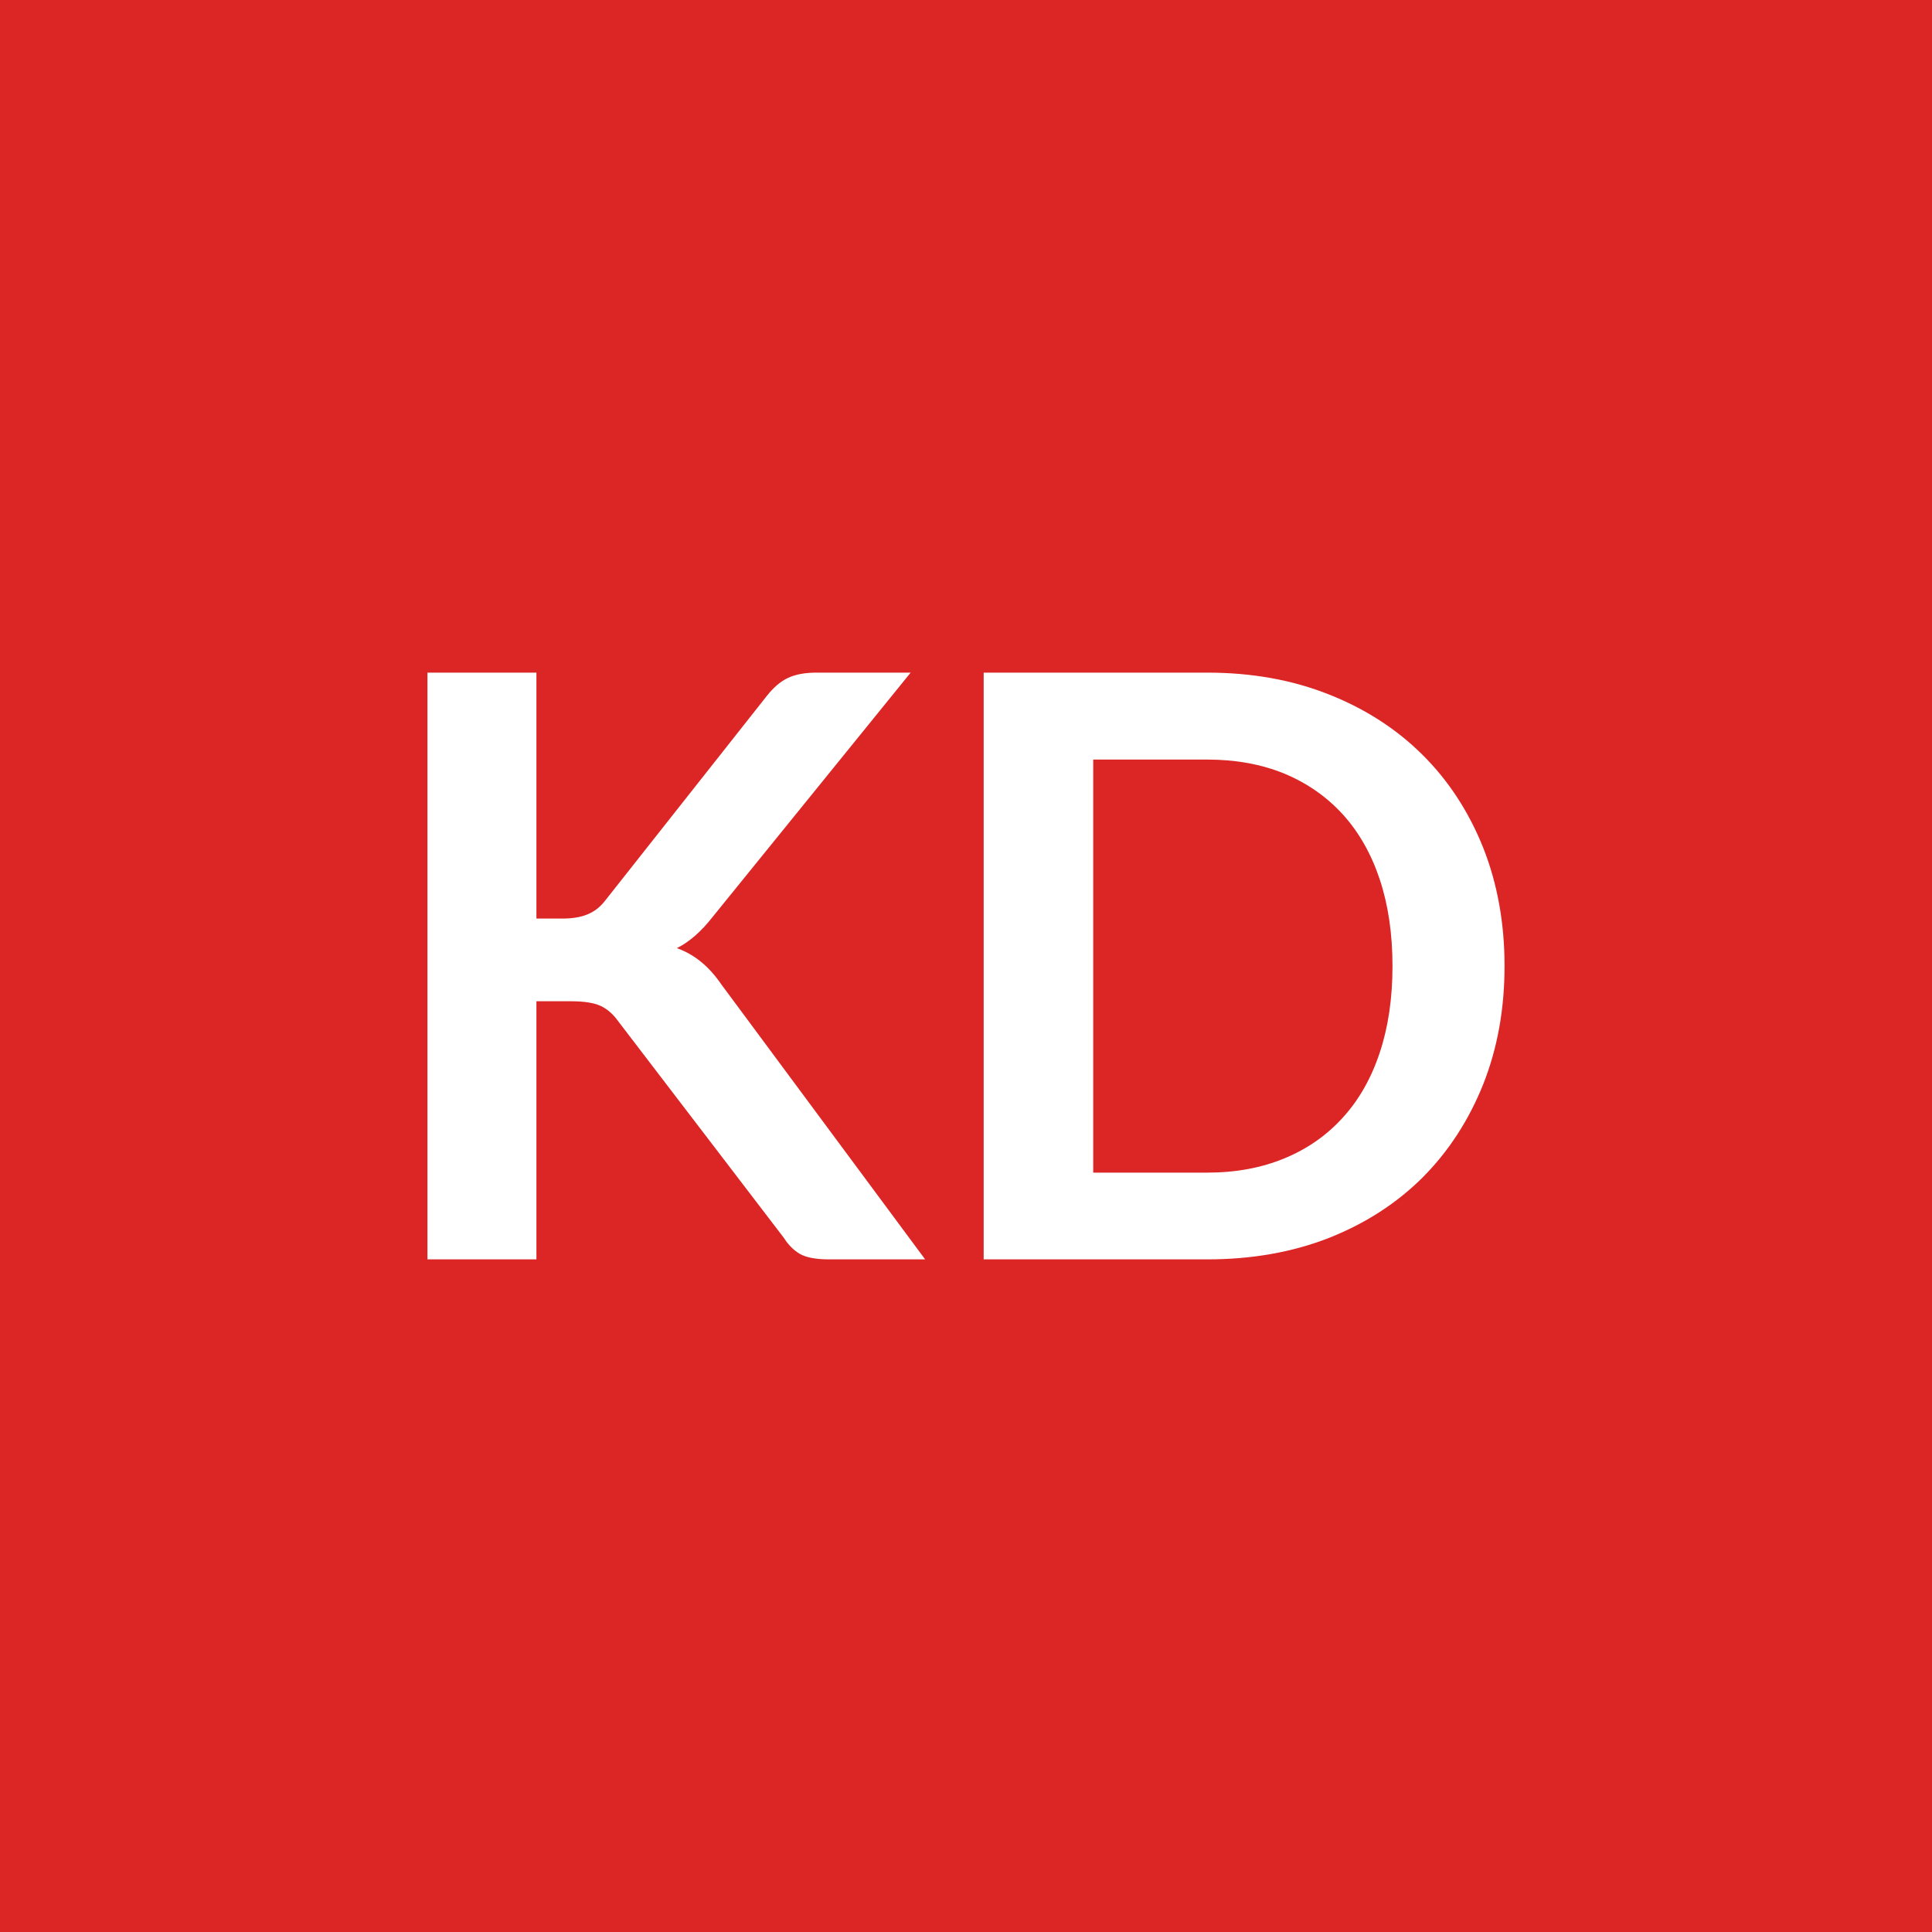
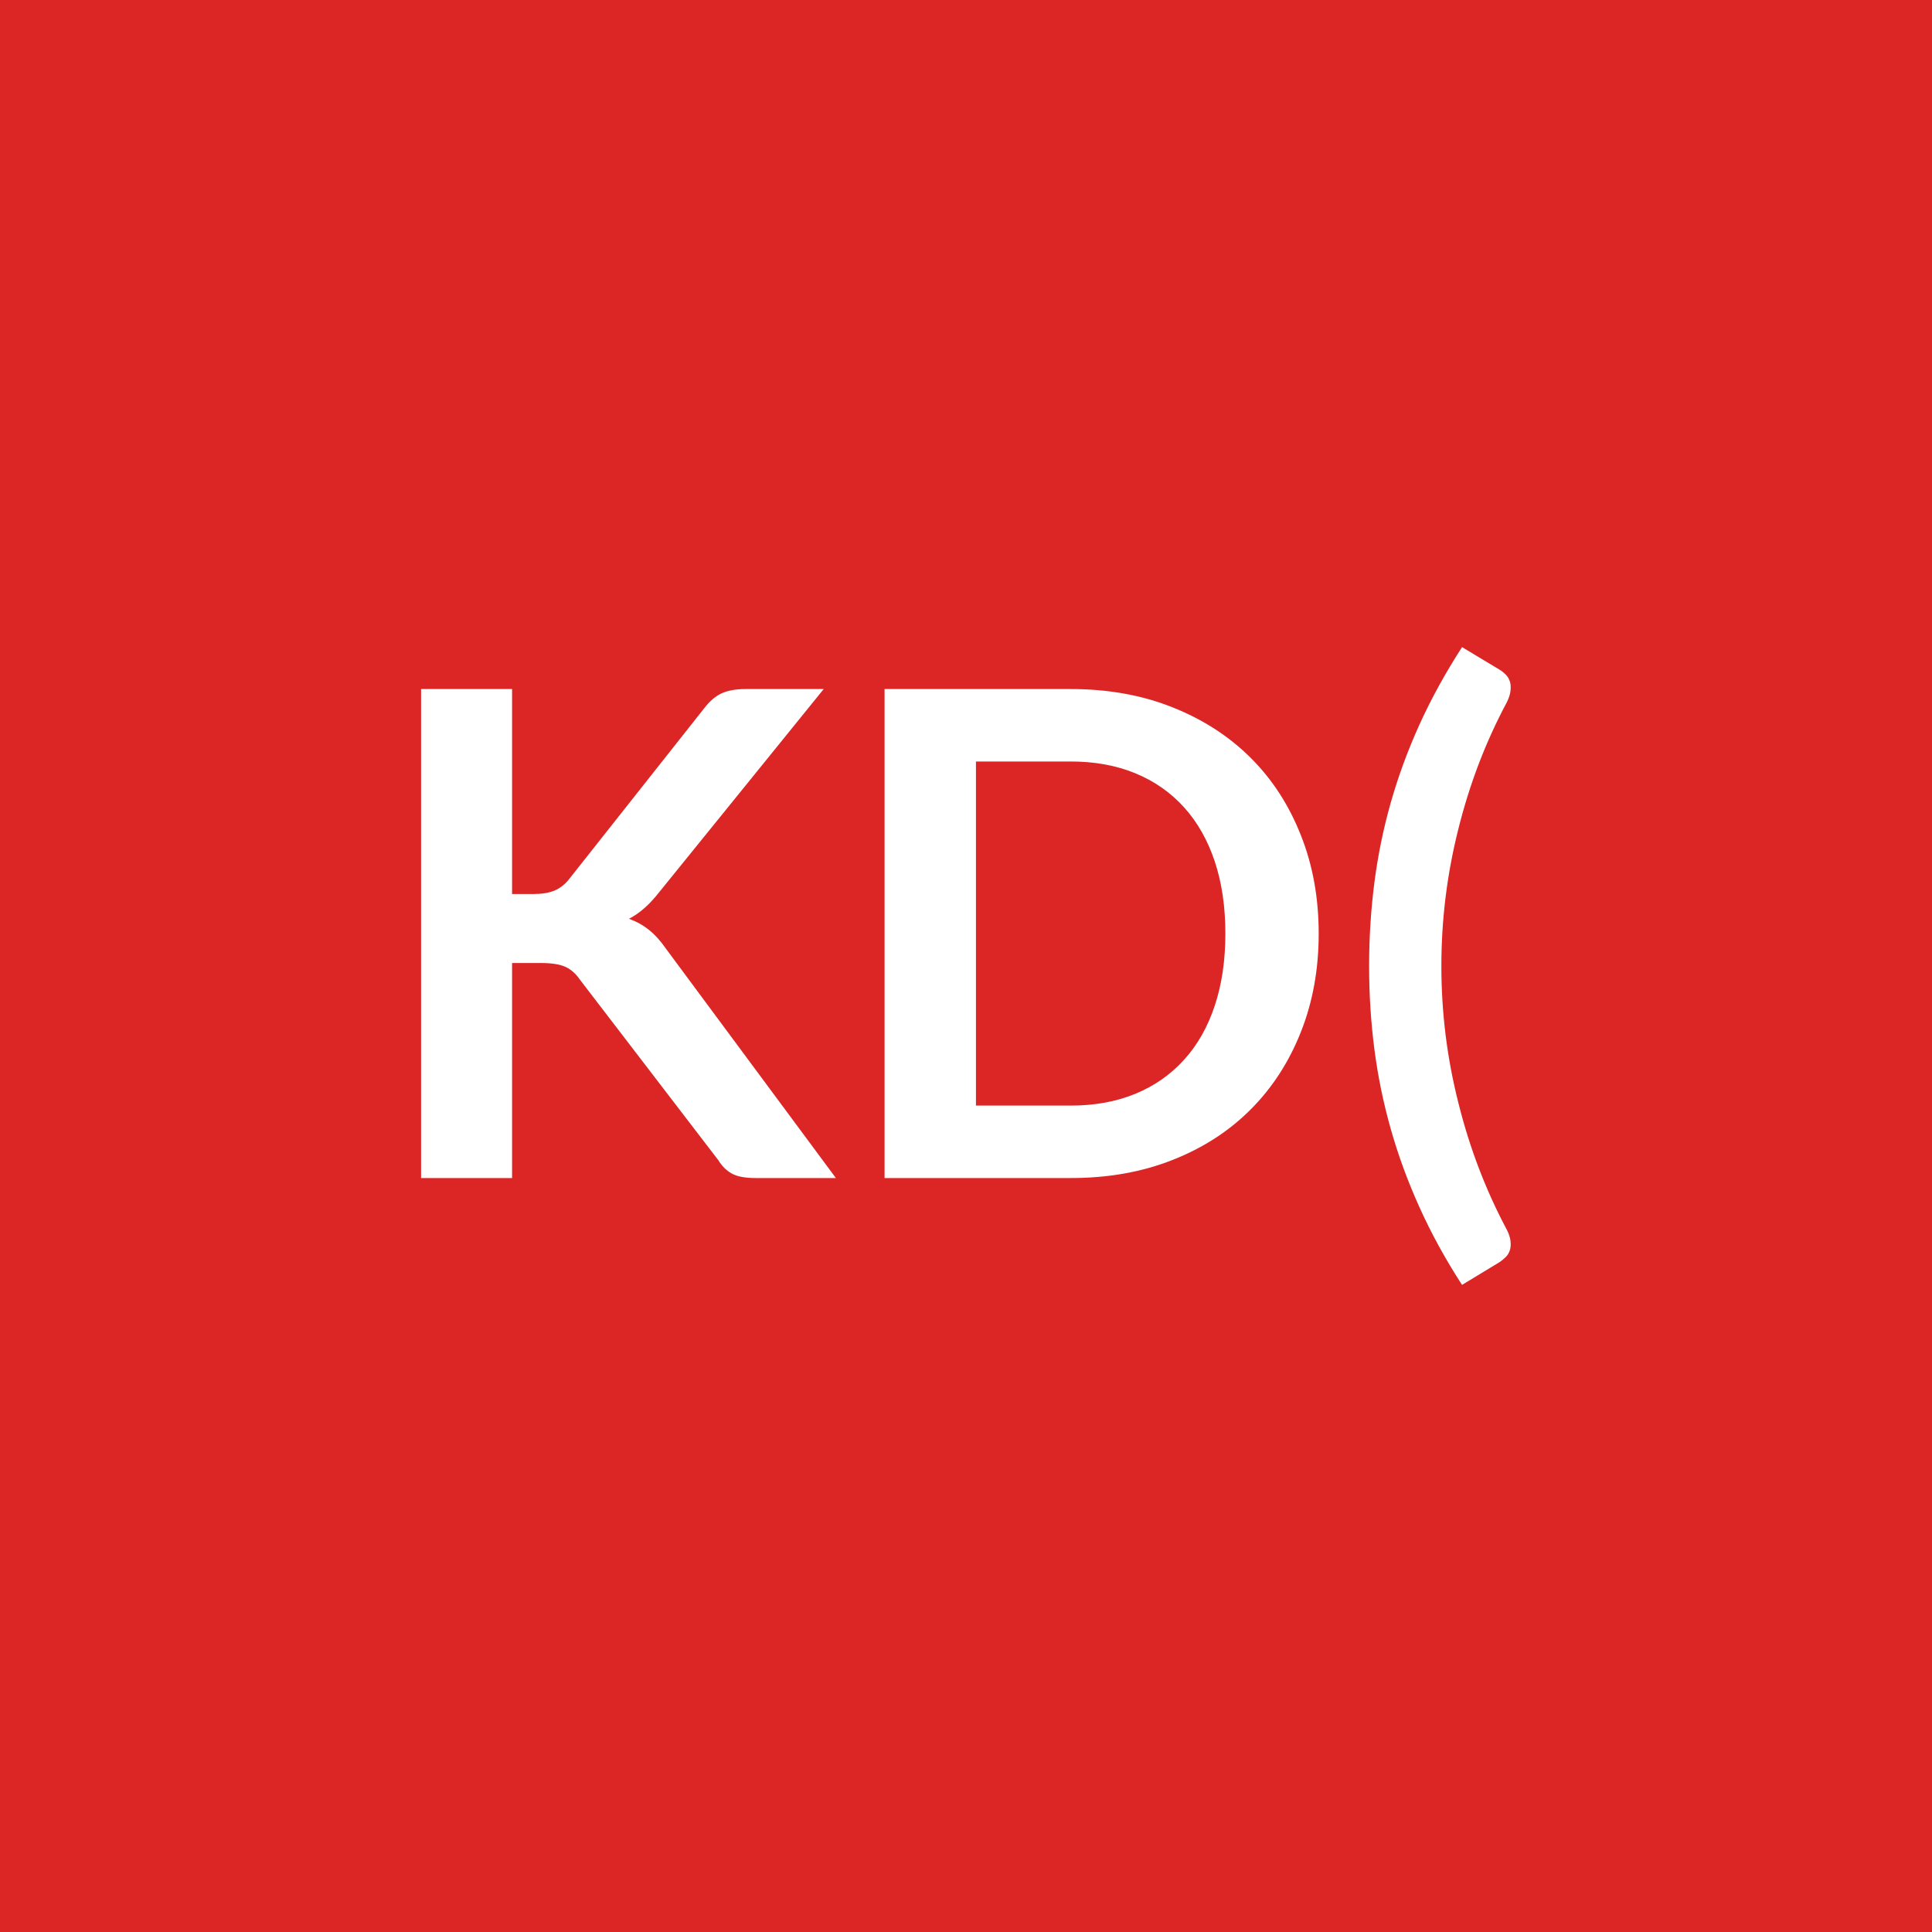
<svg xmlns="http://www.w3.org/2000/svg" width="100" height="100" viewBox="0 0 100 100">
  <rect width="100%" height="100%" fill="#dc2626" />
-   <path fill="#ffffff" d="M27.765 34.815v12.73h1.33q.8 0 1.32-.22.53-.22.9-.7l8.38-10.61q.53-.67 1.1-.93.58-.27 1.46-.27h4.88l-10.23 12.62q-.9 1.16-1.87 1.64.69.25 1.25.71.56.45 1.06 1.18l10.54 14.22h-4.97q-1.01 0-1.51-.28-.49-.29-.83-.83l-8.58-11.22q-.4-.56-.93-.8-.52-.23-1.51-.23h-1.79v13.36h-5.64v-30.37zm50.11 15.19q0 3.34-1.11 6.13-1.12 2.79-3.13 4.81-2.02 2.01-4.85 3.13-2.84 1.11-6.3 1.11h-11.57v-30.37h11.57q3.46 0 6.3 1.13 2.83 1.12 4.85 3.13 2.01 2 3.13 4.79 1.11 2.8 1.11 6.14m-5.8 0q0-2.5-.66-4.49-.66-1.98-1.91-3.36-1.25-1.37-3.02-2.11-1.78-.73-4-.73h-5.9v21.38h5.9q2.22 0 4-.74 1.77-.73 3.02-2.11 1.25-1.37 1.91-3.36.66-1.98.66-4.48" />
+   <path fill="#ffffff" d="M26.505 35.665v10.61h1.1q.66 0 1.1-.18.44-.19.75-.59l6.99-8.84q.43-.56.91-.78.49-.22 1.22-.22h4.06l-8.52 10.52q-.75.96-1.56 1.37.58.21 1.04.58.47.38.89.99l8.78 11.85h-4.15q-.84 0-1.25-.24-.41-.23-.69-.69l-7.16-9.34q-.33-.48-.77-.67-.43-.19-1.26-.19h-1.48v11.13h-4.71v-25.31zm41.75 12.66q0 2.78-.93 5.11-.92 2.32-2.6 4t-4.05 2.61q-2.36.93-5.25.93h-9.64v-25.31h9.64q2.89 0 5.25.94 2.37.94 4.05 2.61t2.6 4q.93 2.32.93 5.11m-4.83 0q0-2.09-.55-3.74t-1.59-2.8-2.52-1.76-3.34-.61h-4.91v17.81h4.91q1.86 0 3.34-.61t2.52-1.76q1.04-1.14 1.59-2.8.55-1.65.55-3.73m11.18 1.68q0 3.6.88 7.08.87 3.49 2.5 6.55.18.35.2.62.03.27-.04.47-.07.21-.22.35-.15.15-.32.26l-1.93 1.17q-1.29-1.99-2.2-4.01-.91-2.01-1.49-4.06t-.85-4.15-.27-4.28q0-2.19.27-4.3t.85-4.16q.58-2.04 1.49-4.05.91-2 2.2-4l1.93 1.16q.17.1.32.25t.22.35.04.48q-.02.27-.2.63-1.63 3.05-2.5 6.54-.88 3.49-.88 7.1" />
</svg>
